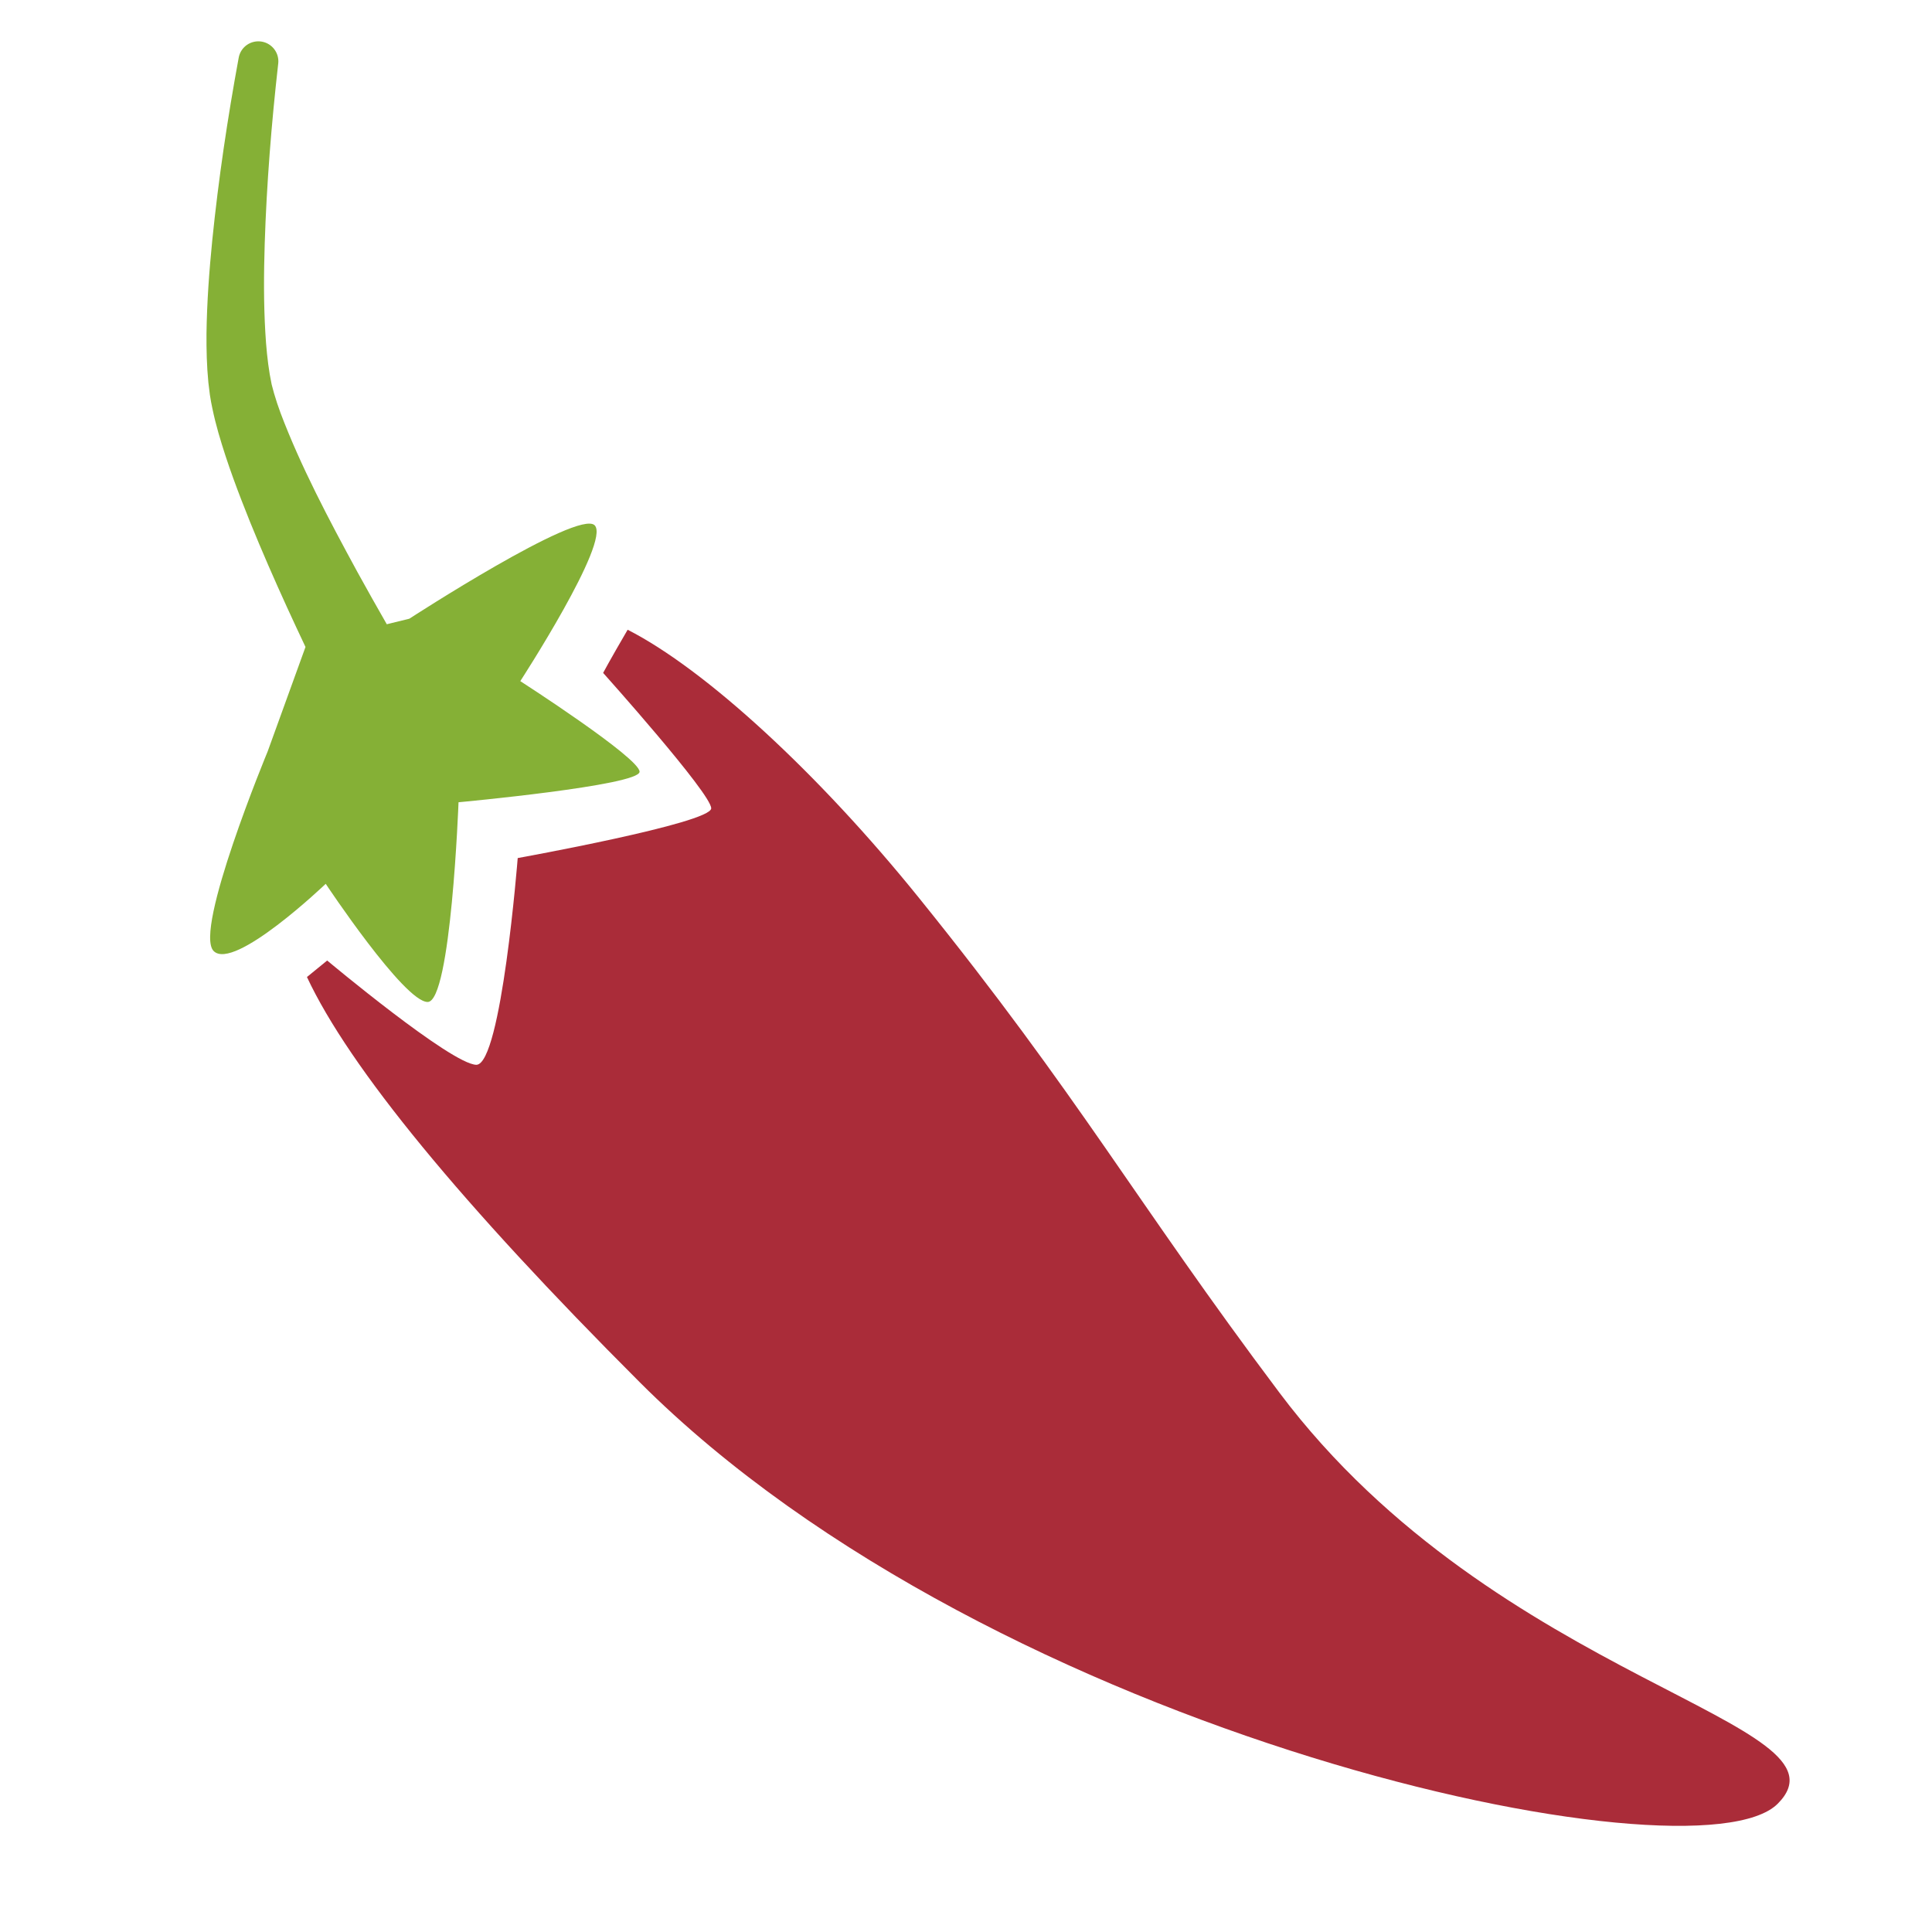
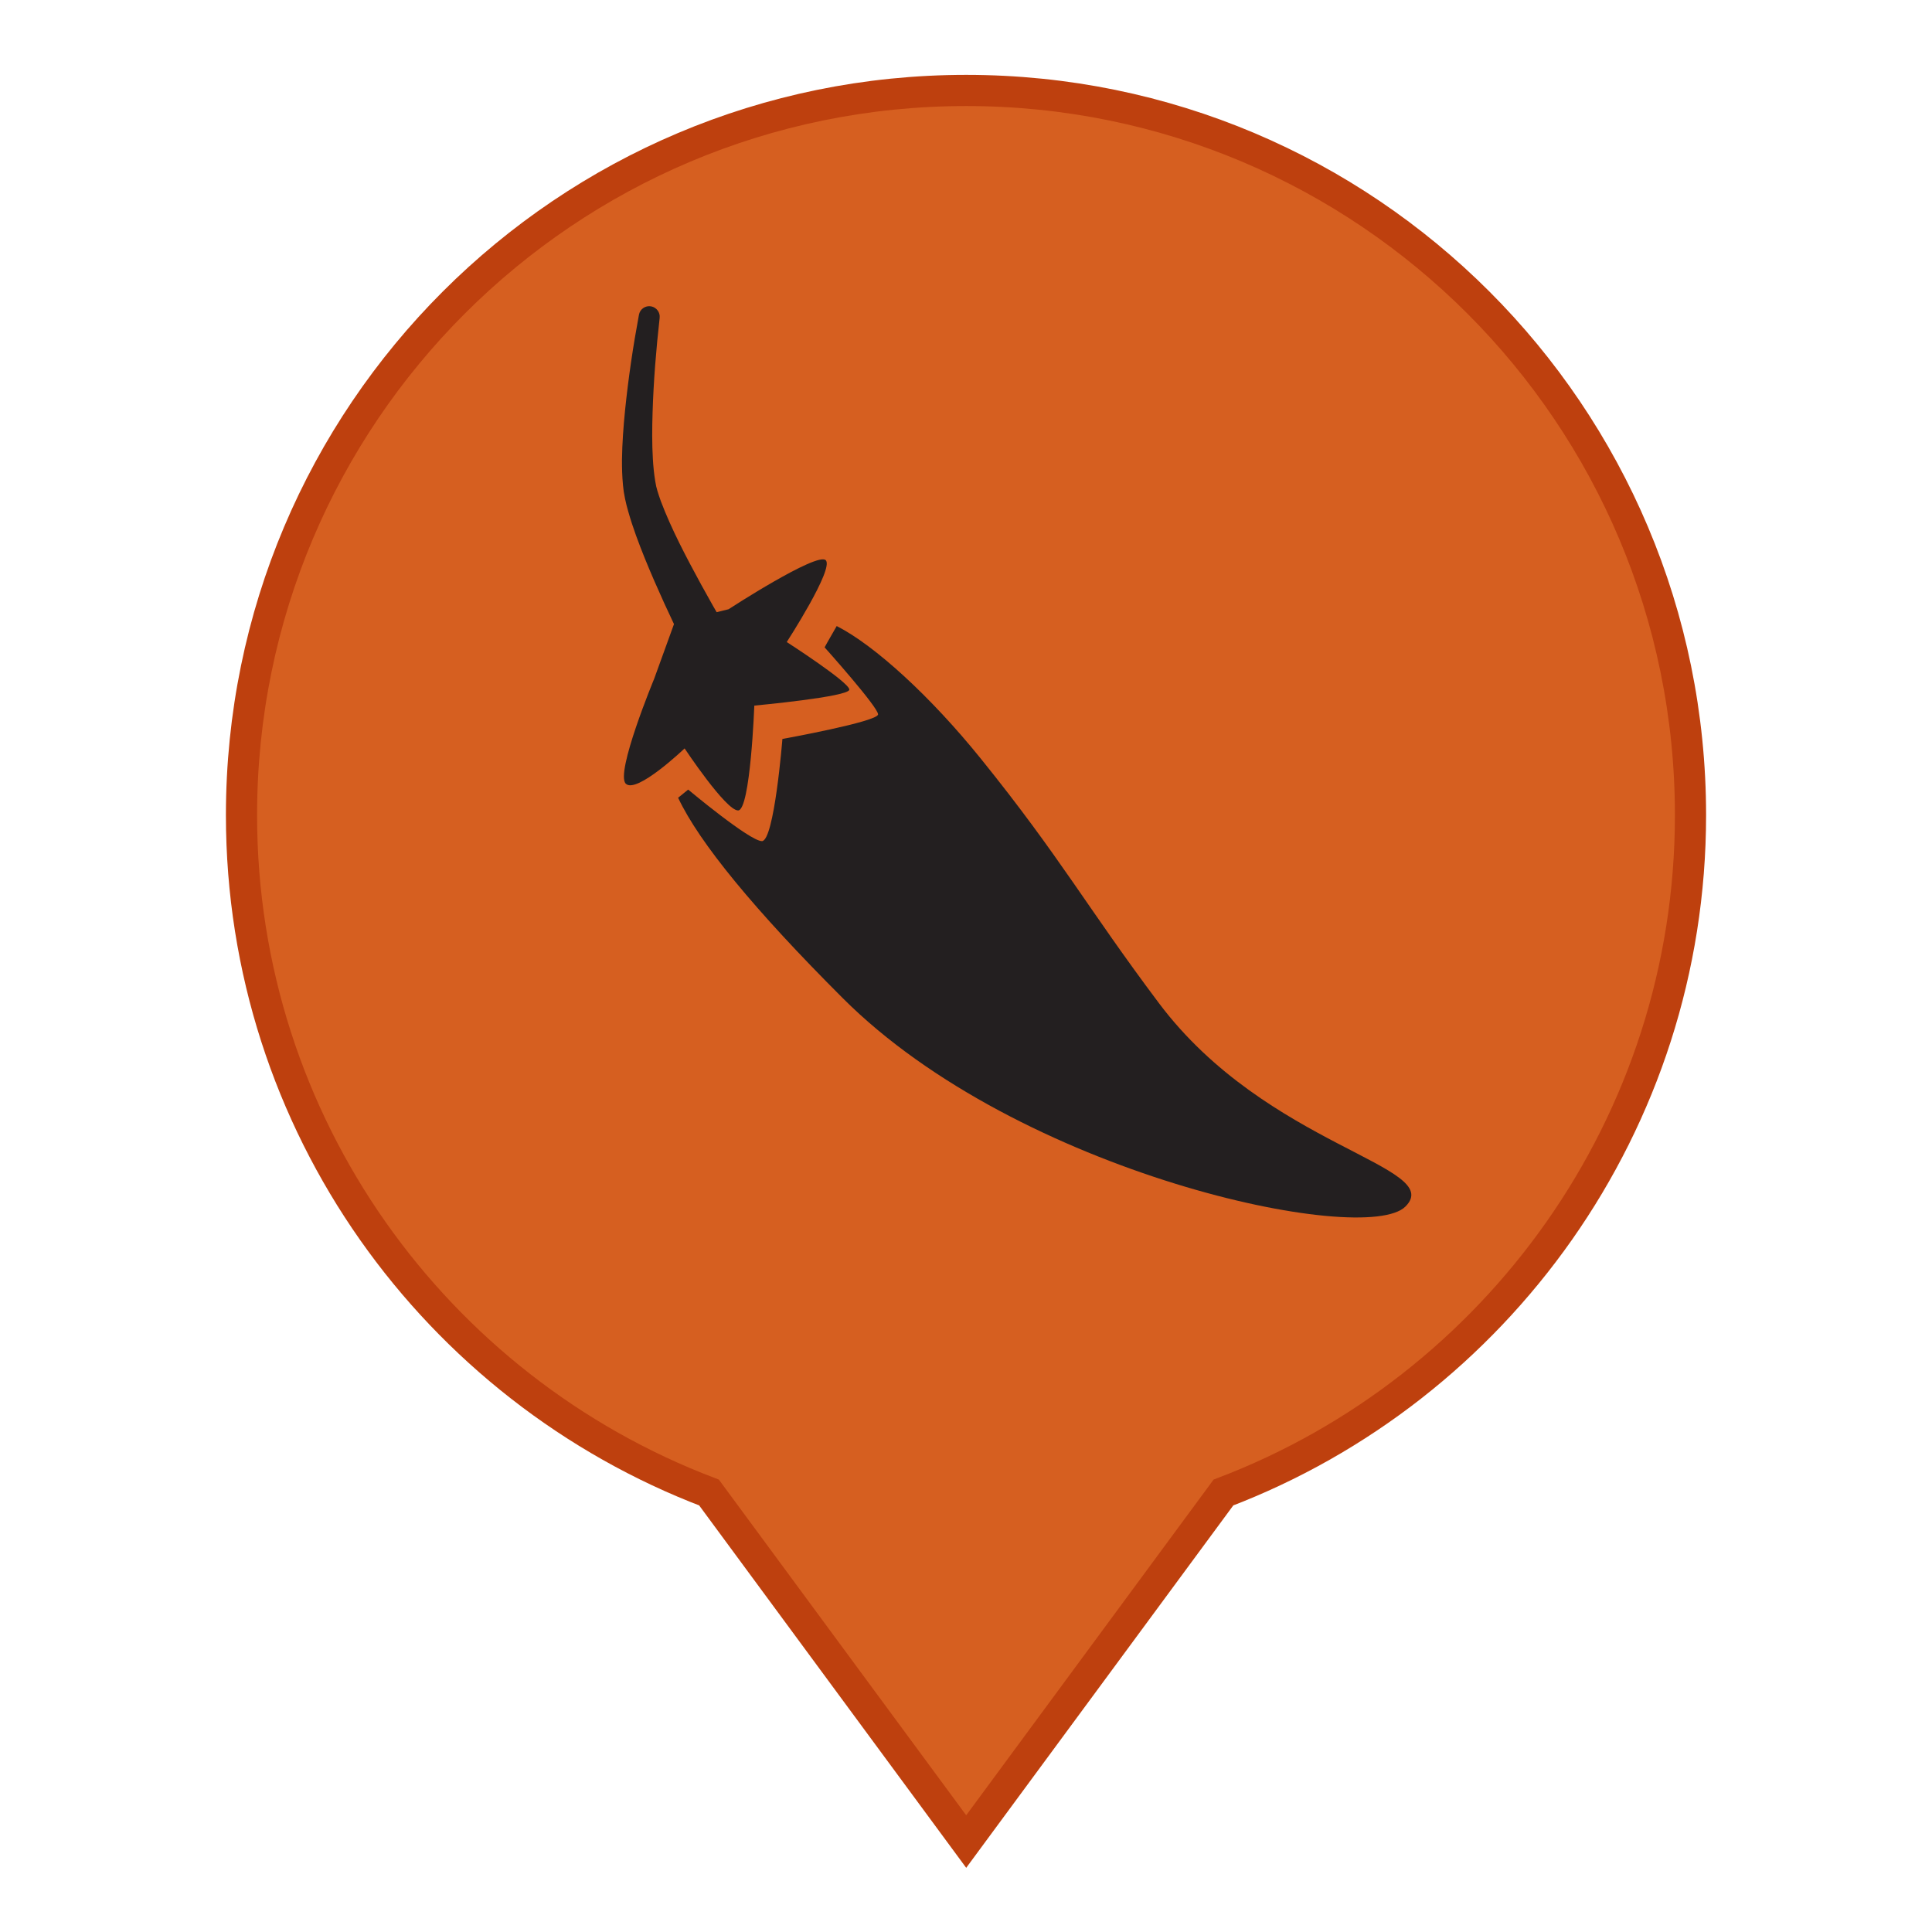
<svg xmlns="http://www.w3.org/2000/svg" version="1.1" id="Layer_1" x="0px" y="0px" width="300px" height="300px" viewBox="0 0 300 300" enable-background="new 0 0 300 300" xml:space="preserve">
  <g>
-     <path fill="#AA2C39" d="M93.655,104.487c0,0,16.785,18.731,16.781,21.029c0.004,2.307-30.046,7.723-30.046,7.723   s-2.525,32.038-6.418,32.103c-3.898-0.064-23.167-16.193-23.167-16.193s0,0-3.141,2.562c6.592,14.096,24.028,35.275,51.663,62.91   c55.323,55.323,163.984,78.199,176.713,65.463c12.745-12.746-43.468-18.709-77.365-63.822   c-22.493-29.941-31.005-45.896-55.958-76.813c-15.626-19.375-33.232-35.544-45.258-41.662   C94.59,102.709,93.655,104.487,93.655,104.487z" />
-     <path fill="#85B036" d="M80.791,105.764c0,0,14.073-21.672,11.547-24.198c-2.539-2.535-28.774,14.506-28.774,14.506l-3.504,0.861   c-1.542-2.693-3.068-5.392-4.556-8.101c-4.431-8.142-8.839-16.474-11.948-24.726c-0.378-1.021-0.715-2.042-0.998-3.017   l-0.374-1.386l-0.296-1.559c-0.346-2.07-0.561-4.294-0.688-6.537c-0.265-4.495-0.242-9.126-0.096-13.759   c0.296-9.281,1.048-18.671,2.092-27.926l0.009-0.063c0.178-1.605-0.912-3.091-2.53-3.392c-1.687-0.301-3.306,0.802-3.611,2.499   c-1.732,9.408-3.131,18.781-4.103,28.336c-0.474,4.777-0.833,9.591-0.897,14.514c-0.014,2.471,0.037,4.97,0.292,7.577l0.237,1.934   c0.128,0.802,0.232,1.413,0.383,2.087c0.269,1.304,0.588,2.563,0.935,3.784c1.399,4.869,3.131,9.4,4.932,13.886   c1.819,4.485,3.743,8.871,5.726,13.22c0.945,2.063,1.902,4.113,2.868,6.156l-5.872,16.217c0,0-11.547,27.845-8.388,31   c3.168,3.173,17.4-10.439,17.4-10.439s12.172,18.348,15.827,18.348c3.638,0,4.796-31.012,4.796-31.012s28.118-2.599,28.113-4.741   C99.308,117.68,80.791,105.764,80.791,105.764z" />
+     <g>
+       <path fill="#D65F20" stroke="#BE400E" stroke-width="4.84" stroke-miterlimit="10" d="M262.5,126.578    c0,47.941-30.134,89.045-72.523,105.177l-39.945,54.199l-39.938-54.199C67.634,215.623,37.5,174.582,37.5,126.578    c0-62.208,50.393-112.532,112.531-112.532S262.5,64.37,262.5,126.578z" />
+     </g>
+     <g>
+       <path fill="#231F20" d="M128.046,100.521c0,0,8.299,9.263,8.299,10.404c0,1.134-14.853,3.818-14.853,3.818    s-1.26,15.842-3.182,15.867c-1.928-0.025-11.45-8.003-11.45-8.003s0,0-1.563,1.267c3.271,6.97,11.885,17.449,25.559,31.11    c27.355,27.361,81.087,38.666,87.382,32.364c6.302-6.302-21.5-9.244-38.263-31.558c-11.122-14.809-15.331-22.698-27.669-37.979    c-7.732-9.584-16.435-17.575-22.383-20.599C128.506,99.645,128.046,100.521,128.046,100.521z" />
+       <g>
+         <path fill="#231F20" d="M109.765,107.207c-2.332-4.486-4.518-8.954-6.617-13.529c-1.04-2.288-2.048-4.582-3.006-6.938     c-0.945-2.357-1.859-4.739-2.583-7.297c-0.189-0.63-0.353-1.298-0.498-1.979c-0.076-0.353-0.132-0.674-0.202-1.097l-0.12-1.008     c-0.133-1.368-0.164-2.685-0.158-3.983c0.032-2.583,0.227-5.11,0.473-7.618c0.51-5.016,1.241-9.938,2.161-14.878     c0.158-0.888,1.002-1.468,1.891-1.311c0.844,0.164,1.424,0.945,1.323,1.783v0.038c-0.548,4.858-0.945,9.78-1.096,14.651     c-0.076,2.432-0.095,4.864,0.044,7.221c0.069,1.178,0.183,2.344,0.365,3.44l0.151,0.813l0.195,0.725     c0.158,0.517,0.334,1.046,0.529,1.588c1.632,4.323,3.945,8.696,6.276,12.981c2.344,4.278,4.839,8.532,7.392,12.672l0.013,0.019     c1.09,1.771,0.542,4.083-1.229,5.173c-1.758,1.097-4.083,0.548-5.173-1.229C109.854,107.377,109.803,107.289,109.765,107.207z" />
+         <path fill="#231F20" d="M113.124,94.604c0,0,13.769-8.948,15.098-7.612c1.323,1.323-6.056,12.704-6.056,12.704     s9.717,6.251,9.717,7.385c0,1.122-14.752,2.483-14.752,2.483s-0.611,16.277-2.521,16.283c-1.916,0-8.305-9.635-8.305-9.635     s-7.474,7.14-9.137,5.476c-1.657-1.651,4.405-16.271,4.405-16.271l3.169-8.746L113.124,94.604z" />
+       </g>
+     </g>
  </g>
</svg>
